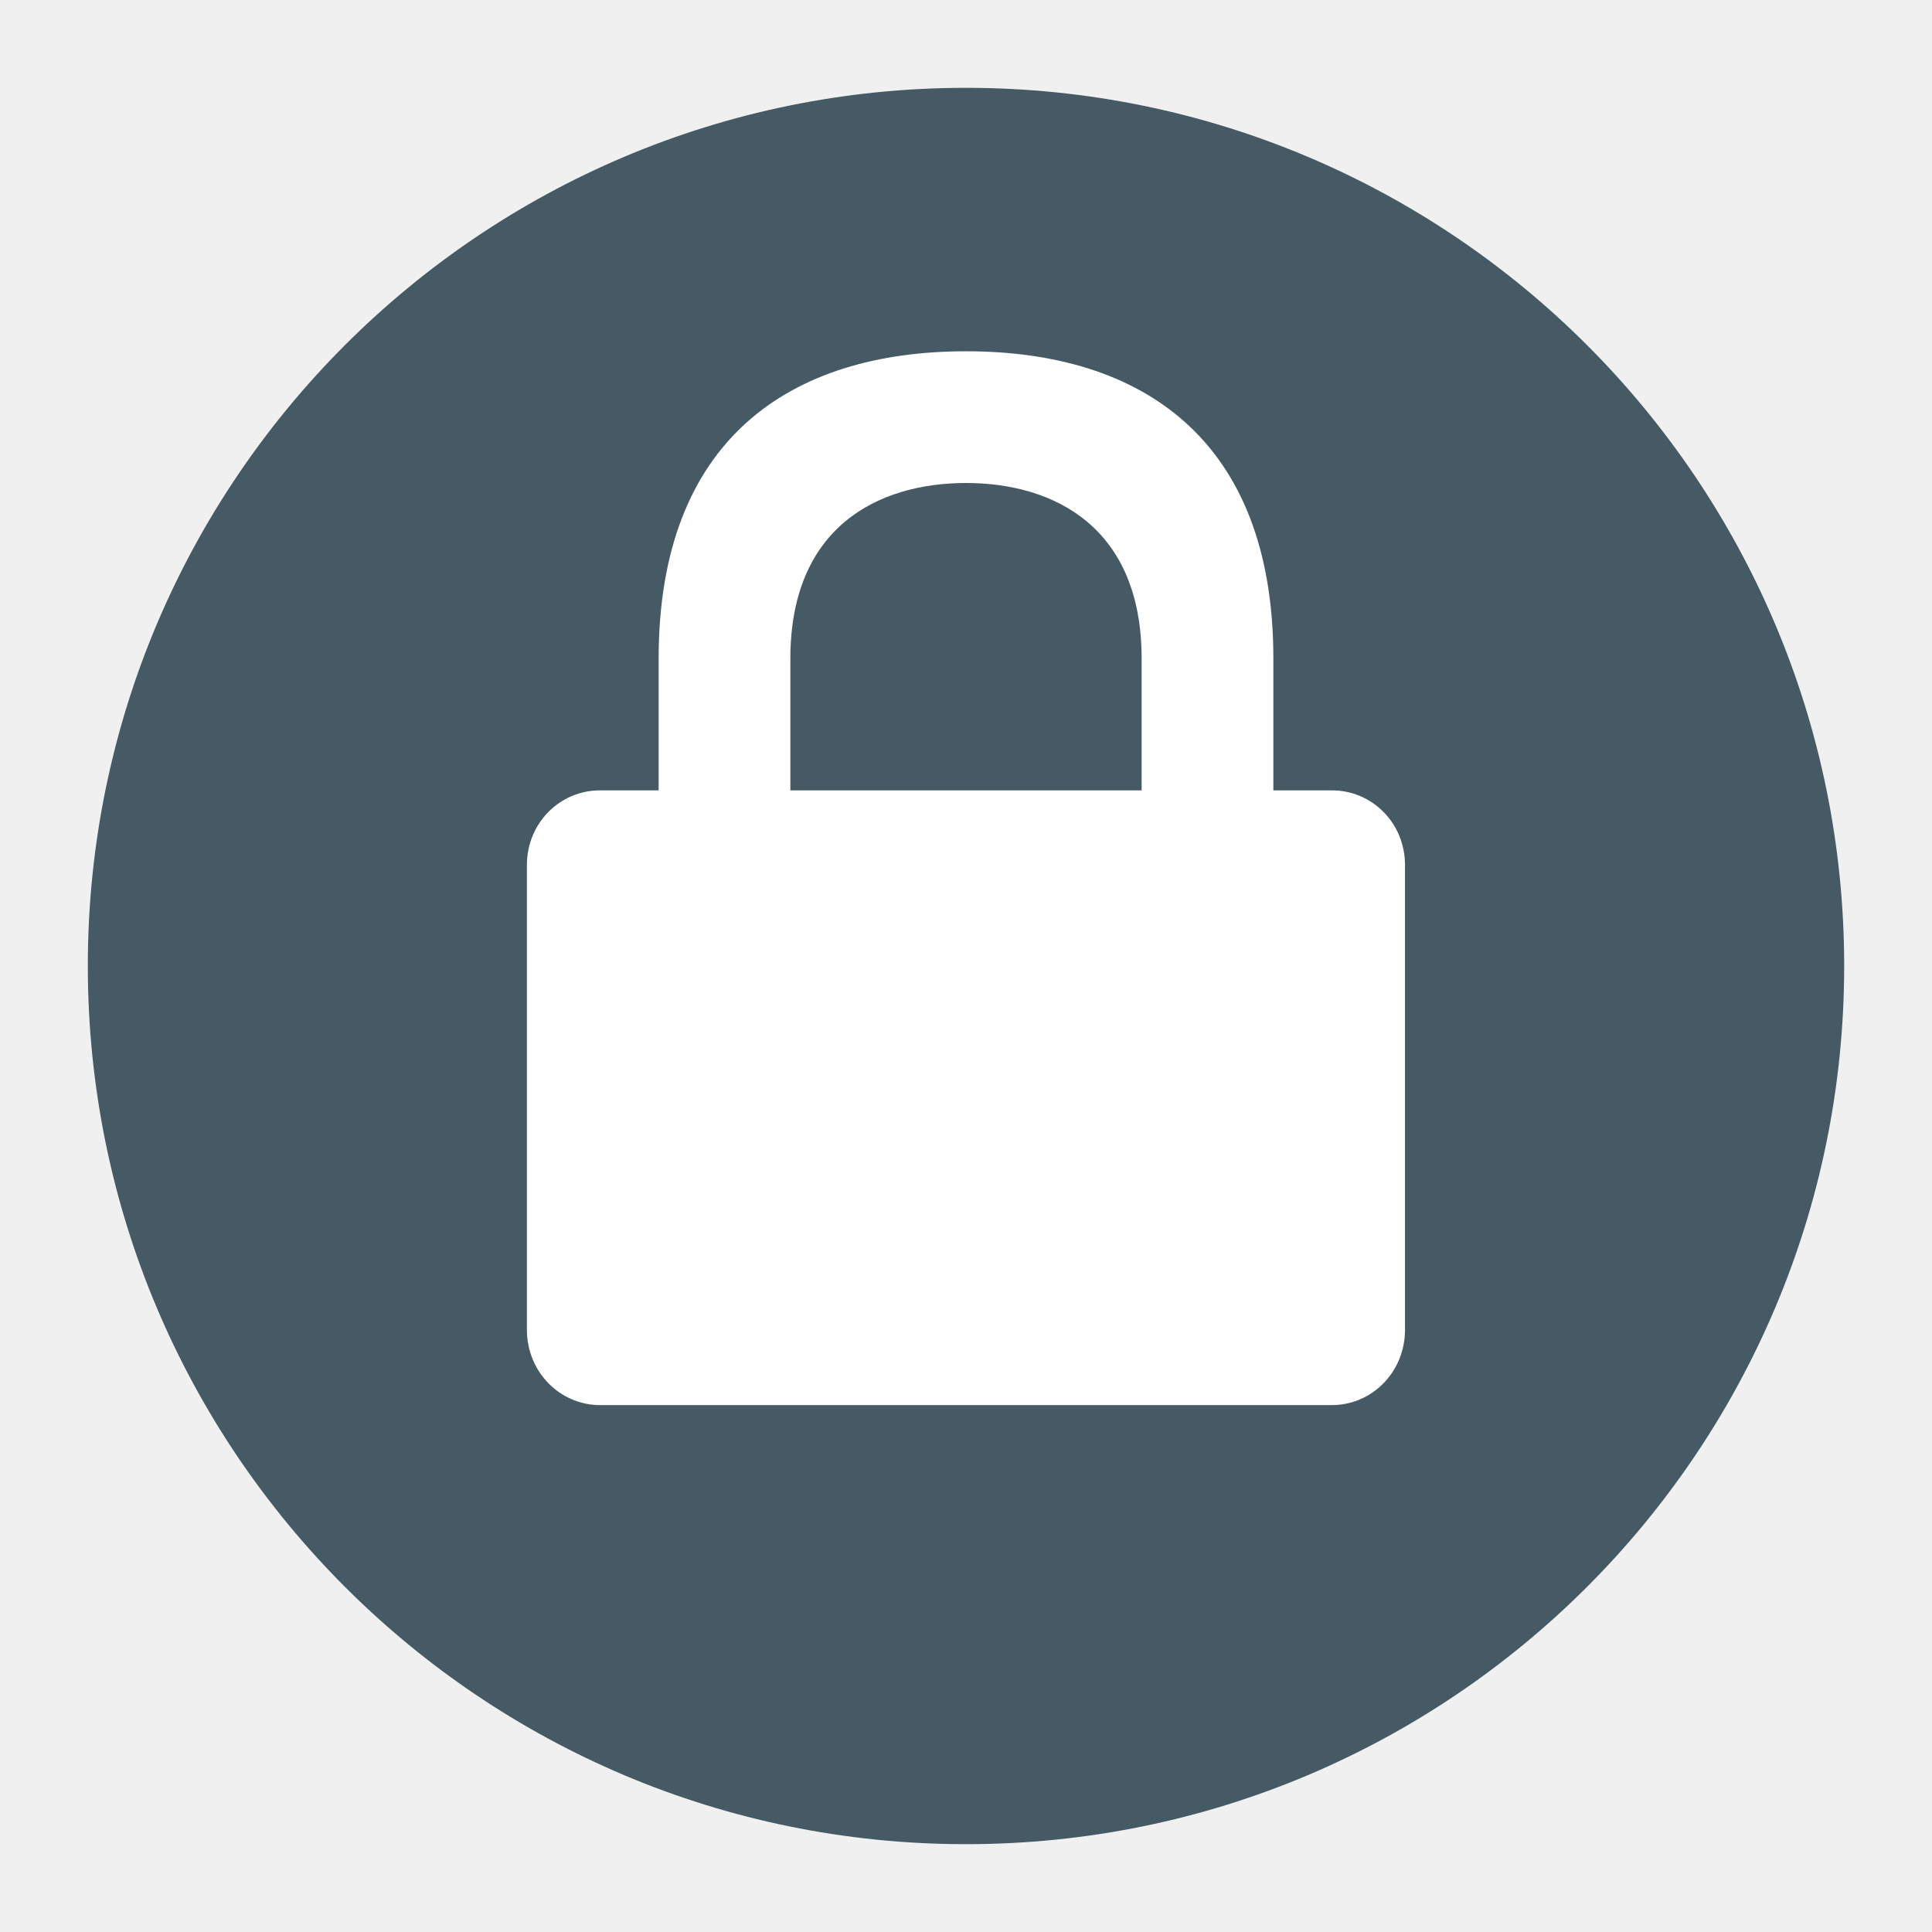
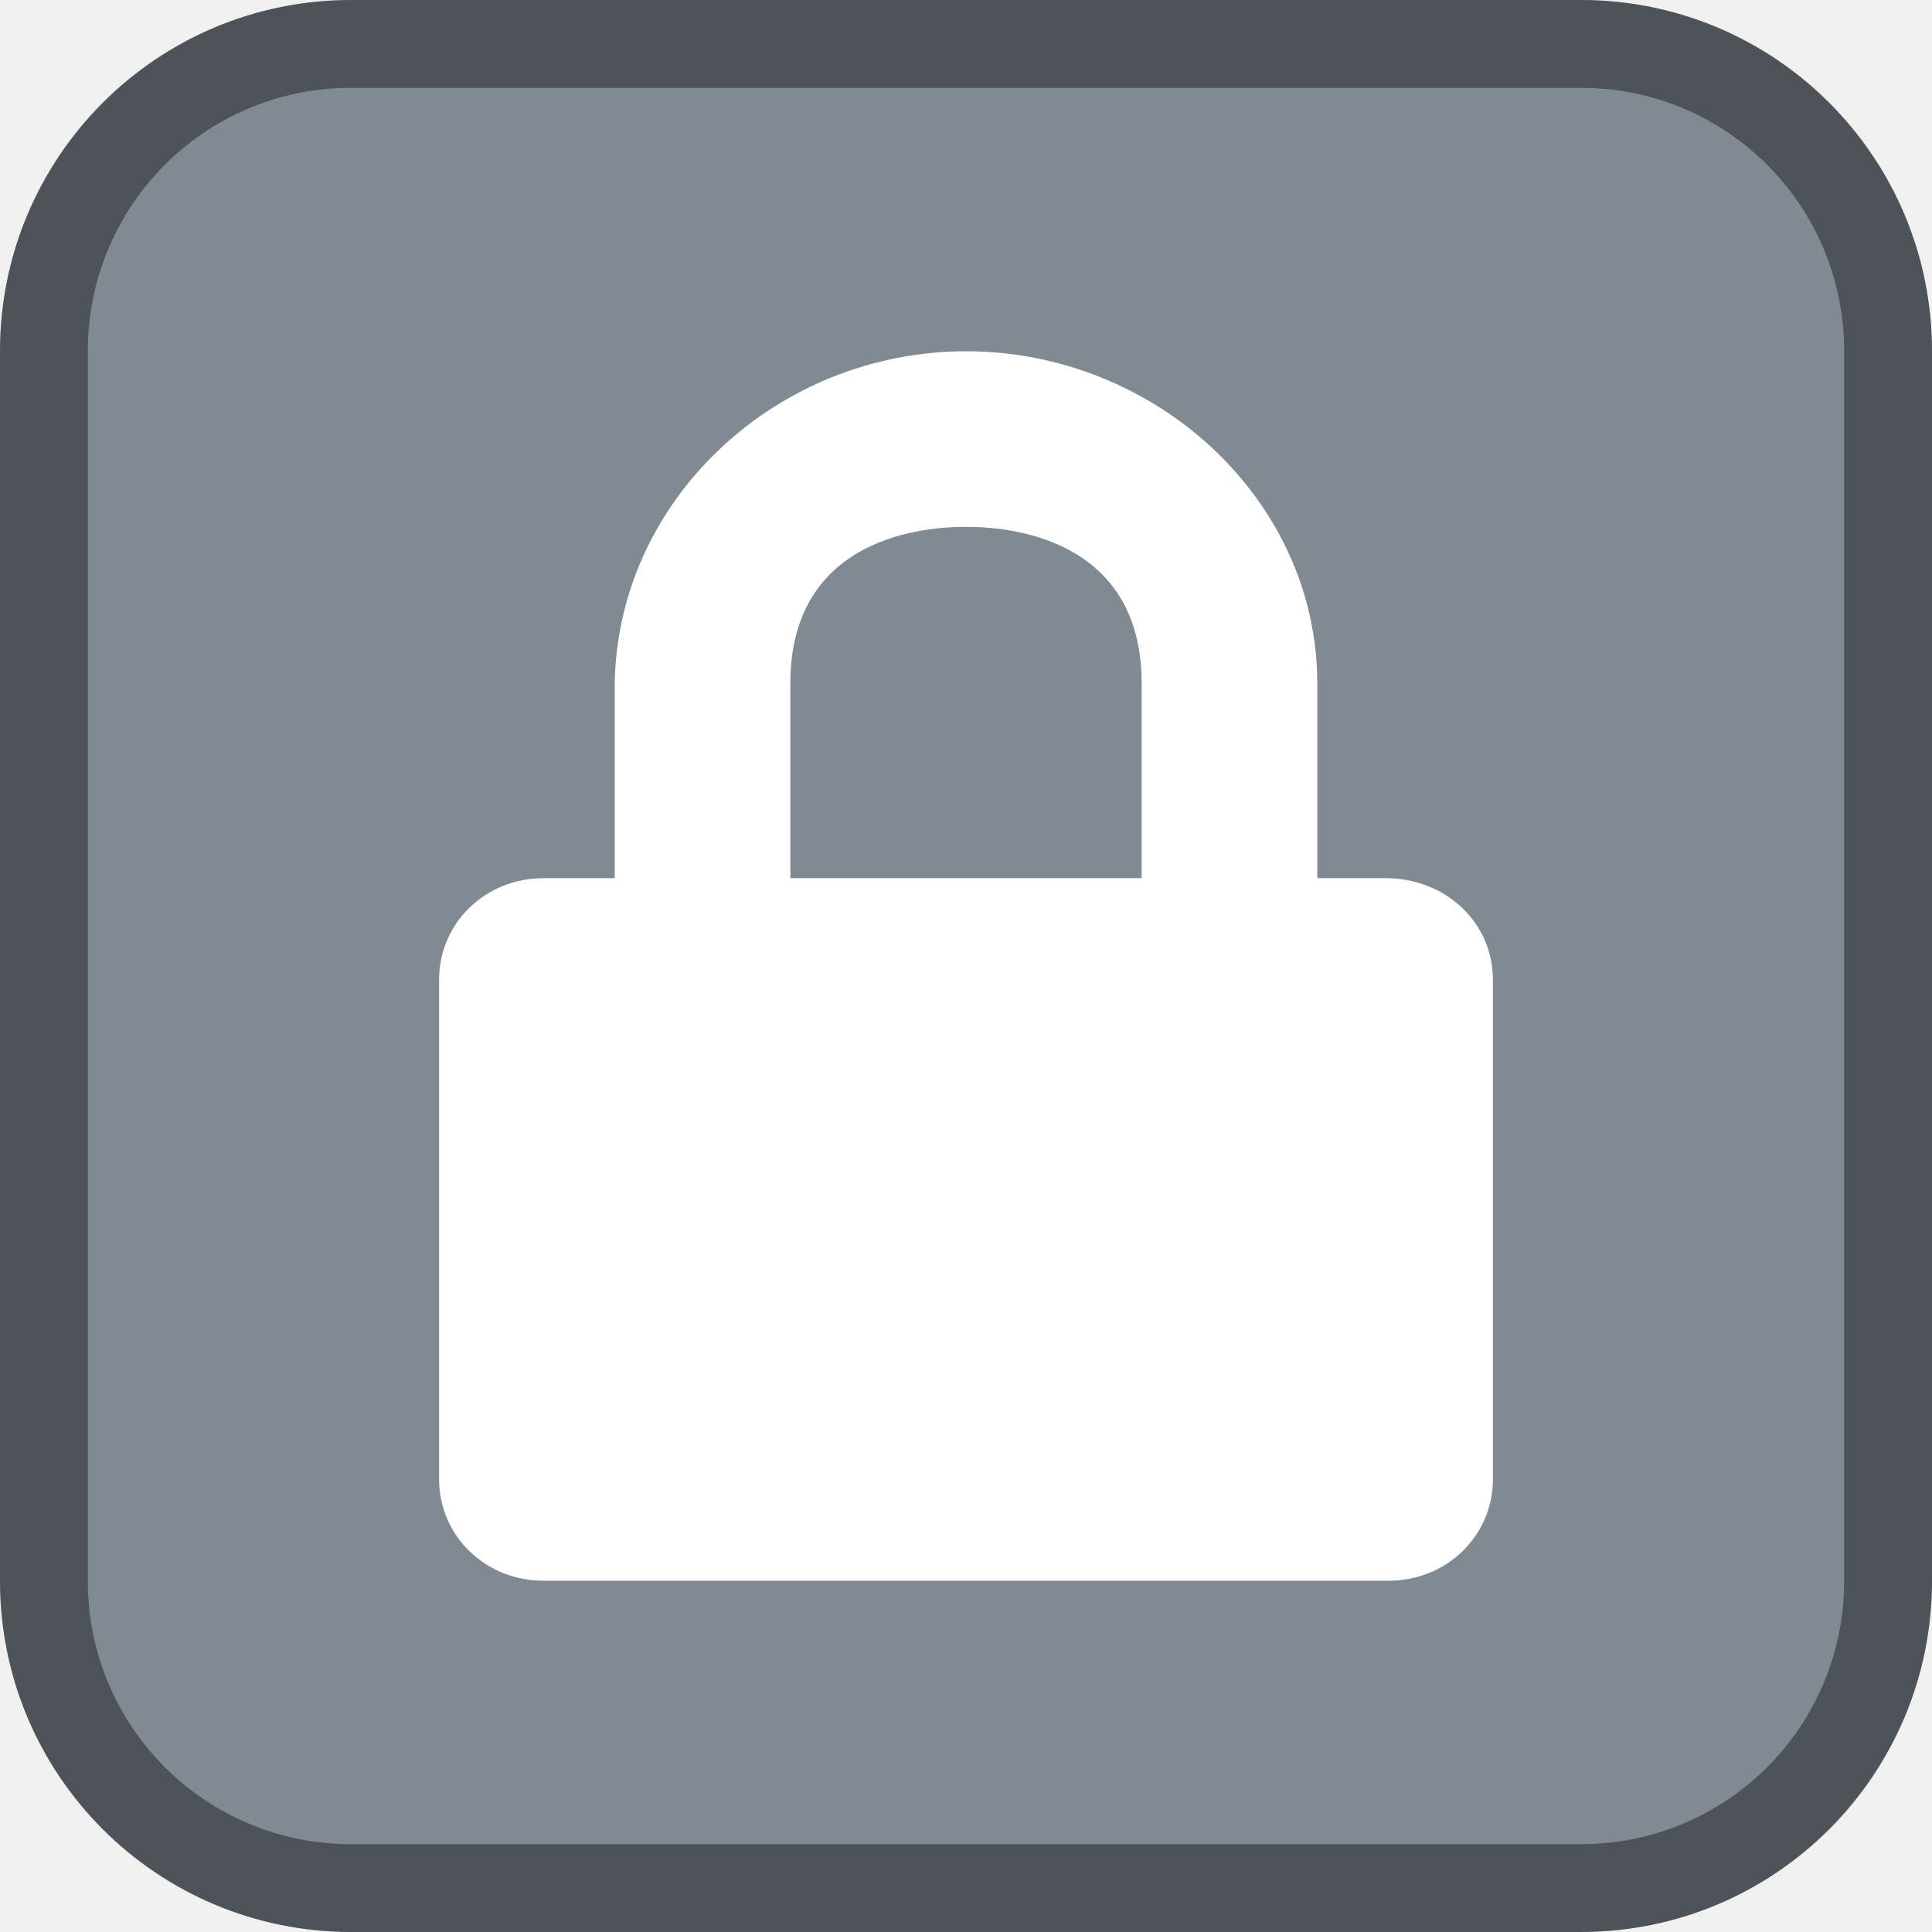
- <svg xmlns="http://www.w3.org/2000/svg" width="22" height="22" version="1.1">
-   <circle style="fill:#455a64" cx="11" cy="11" r="10" />
-   <path style="fill:#ffffff" d="m 11,4 c -2,0 -3.5,1 -3.5,3.5 v 1.5 H 6.833 C 6.372,9 6,9.375 6,9.85 v 5.293 C 6,15.618 6.372,16 6.833,16 h 8.333 c 0.462,0 0.833,-0.382 0.833,-0.857 V 9.85 c 0,-0.475 -0.372,-0.85 -0.833,-0.85 H 14.5 v -1.5 c 0,-2.5 -1.5,-3.5 -3.5,-3.5 z m 0,1.5 C 12,5.5 13,6 13,7.5 v 1.5 H 9 v -1.5 c 0,-1.5 1,-2 2,-2 z" />
+ <svg xmlns="http://www.w3.org/2000/svg" width="22" height="22" viewBox="0 0 22 22" version="1.1" id="svg5">
+   <defs id="defs2" />
+   <rect style="fill:#808a92;fill-opacity:1;stroke:none" id="rect184" width="22" height="22" x="0" y="0" ry="4" />
+   <path d="M 11,4 C 8.846,4 7.033,5.687 7,7.781 V 10 H 6.188 C 5.525,10 5,10.512 5,11.156 v 5.688 C 5,17.488 5.525,18 6.188,18 h 9.625 C 16.475,18 17,17.488 17,16.844 v -5.688 C 17,10.512 16.475,10.016 15.812,10 H 15 V 7.781 C 15,5.687 13.154,4 11,4 Z m 0,2 c 0.25,0 2,0 2,1.781 V 10 H 9 V 7.781 C 9,6 10.75,6 11,6 Z" style="display:inline;fill:#ffffff;fill-opacity:1;fill-rule:evenodd;stroke:none;enable-background:new" id="path5734" />
+   <path id="rect2016" style="opacity:0.4;fill:#000000;fill-opacity:1;stroke-linecap:round;stroke-linejoin:round" d="M 4,0 C 1.784,0 0,1.784 0,4 v 14 c 0,2.216 1.784,4 4,4 h 14 c 2.216,0 4,-1.784 4,-4 V 4 C 22,1.784 20.216,0 18,0 Z m 0,1 h 14 c 1.662,0 3,1.338 3,3 v 14 c 0,1.662 -1.338,3 -3,3 H 4 C 2.338,21 1,19.662 1,18 V 4 C 1,2.338 2.338,1 4,1 Z" />
</svg>
